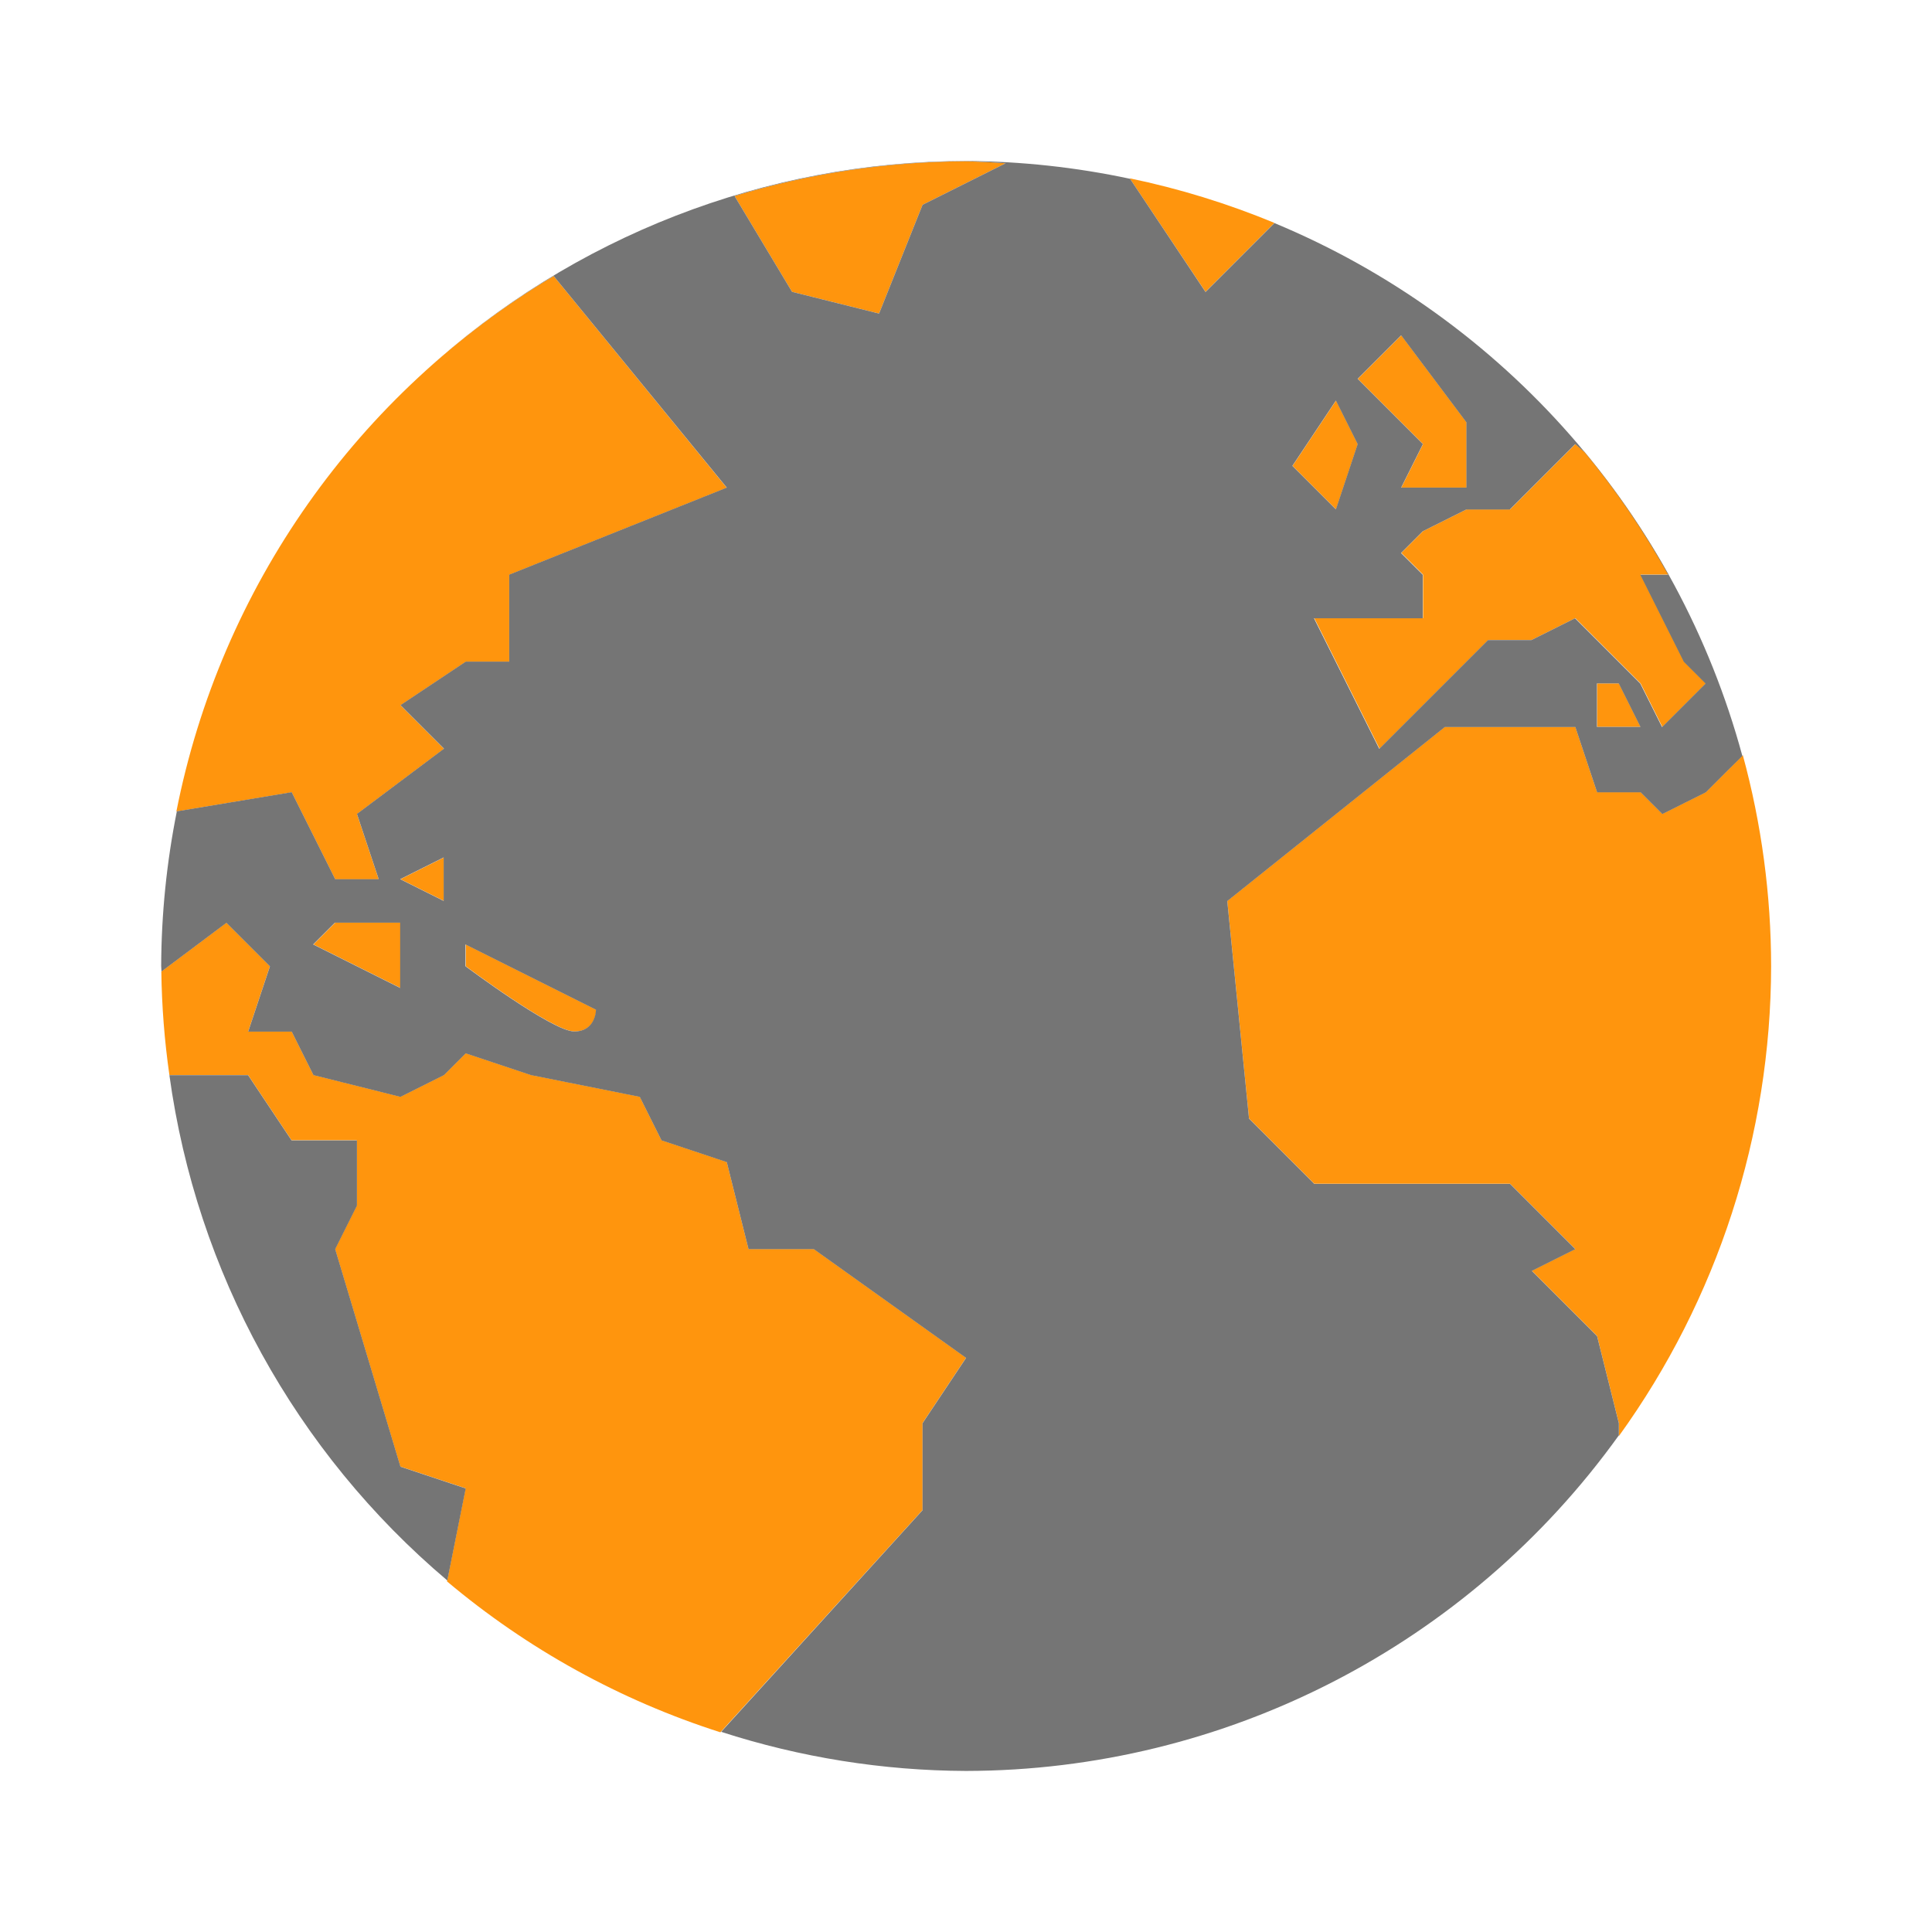
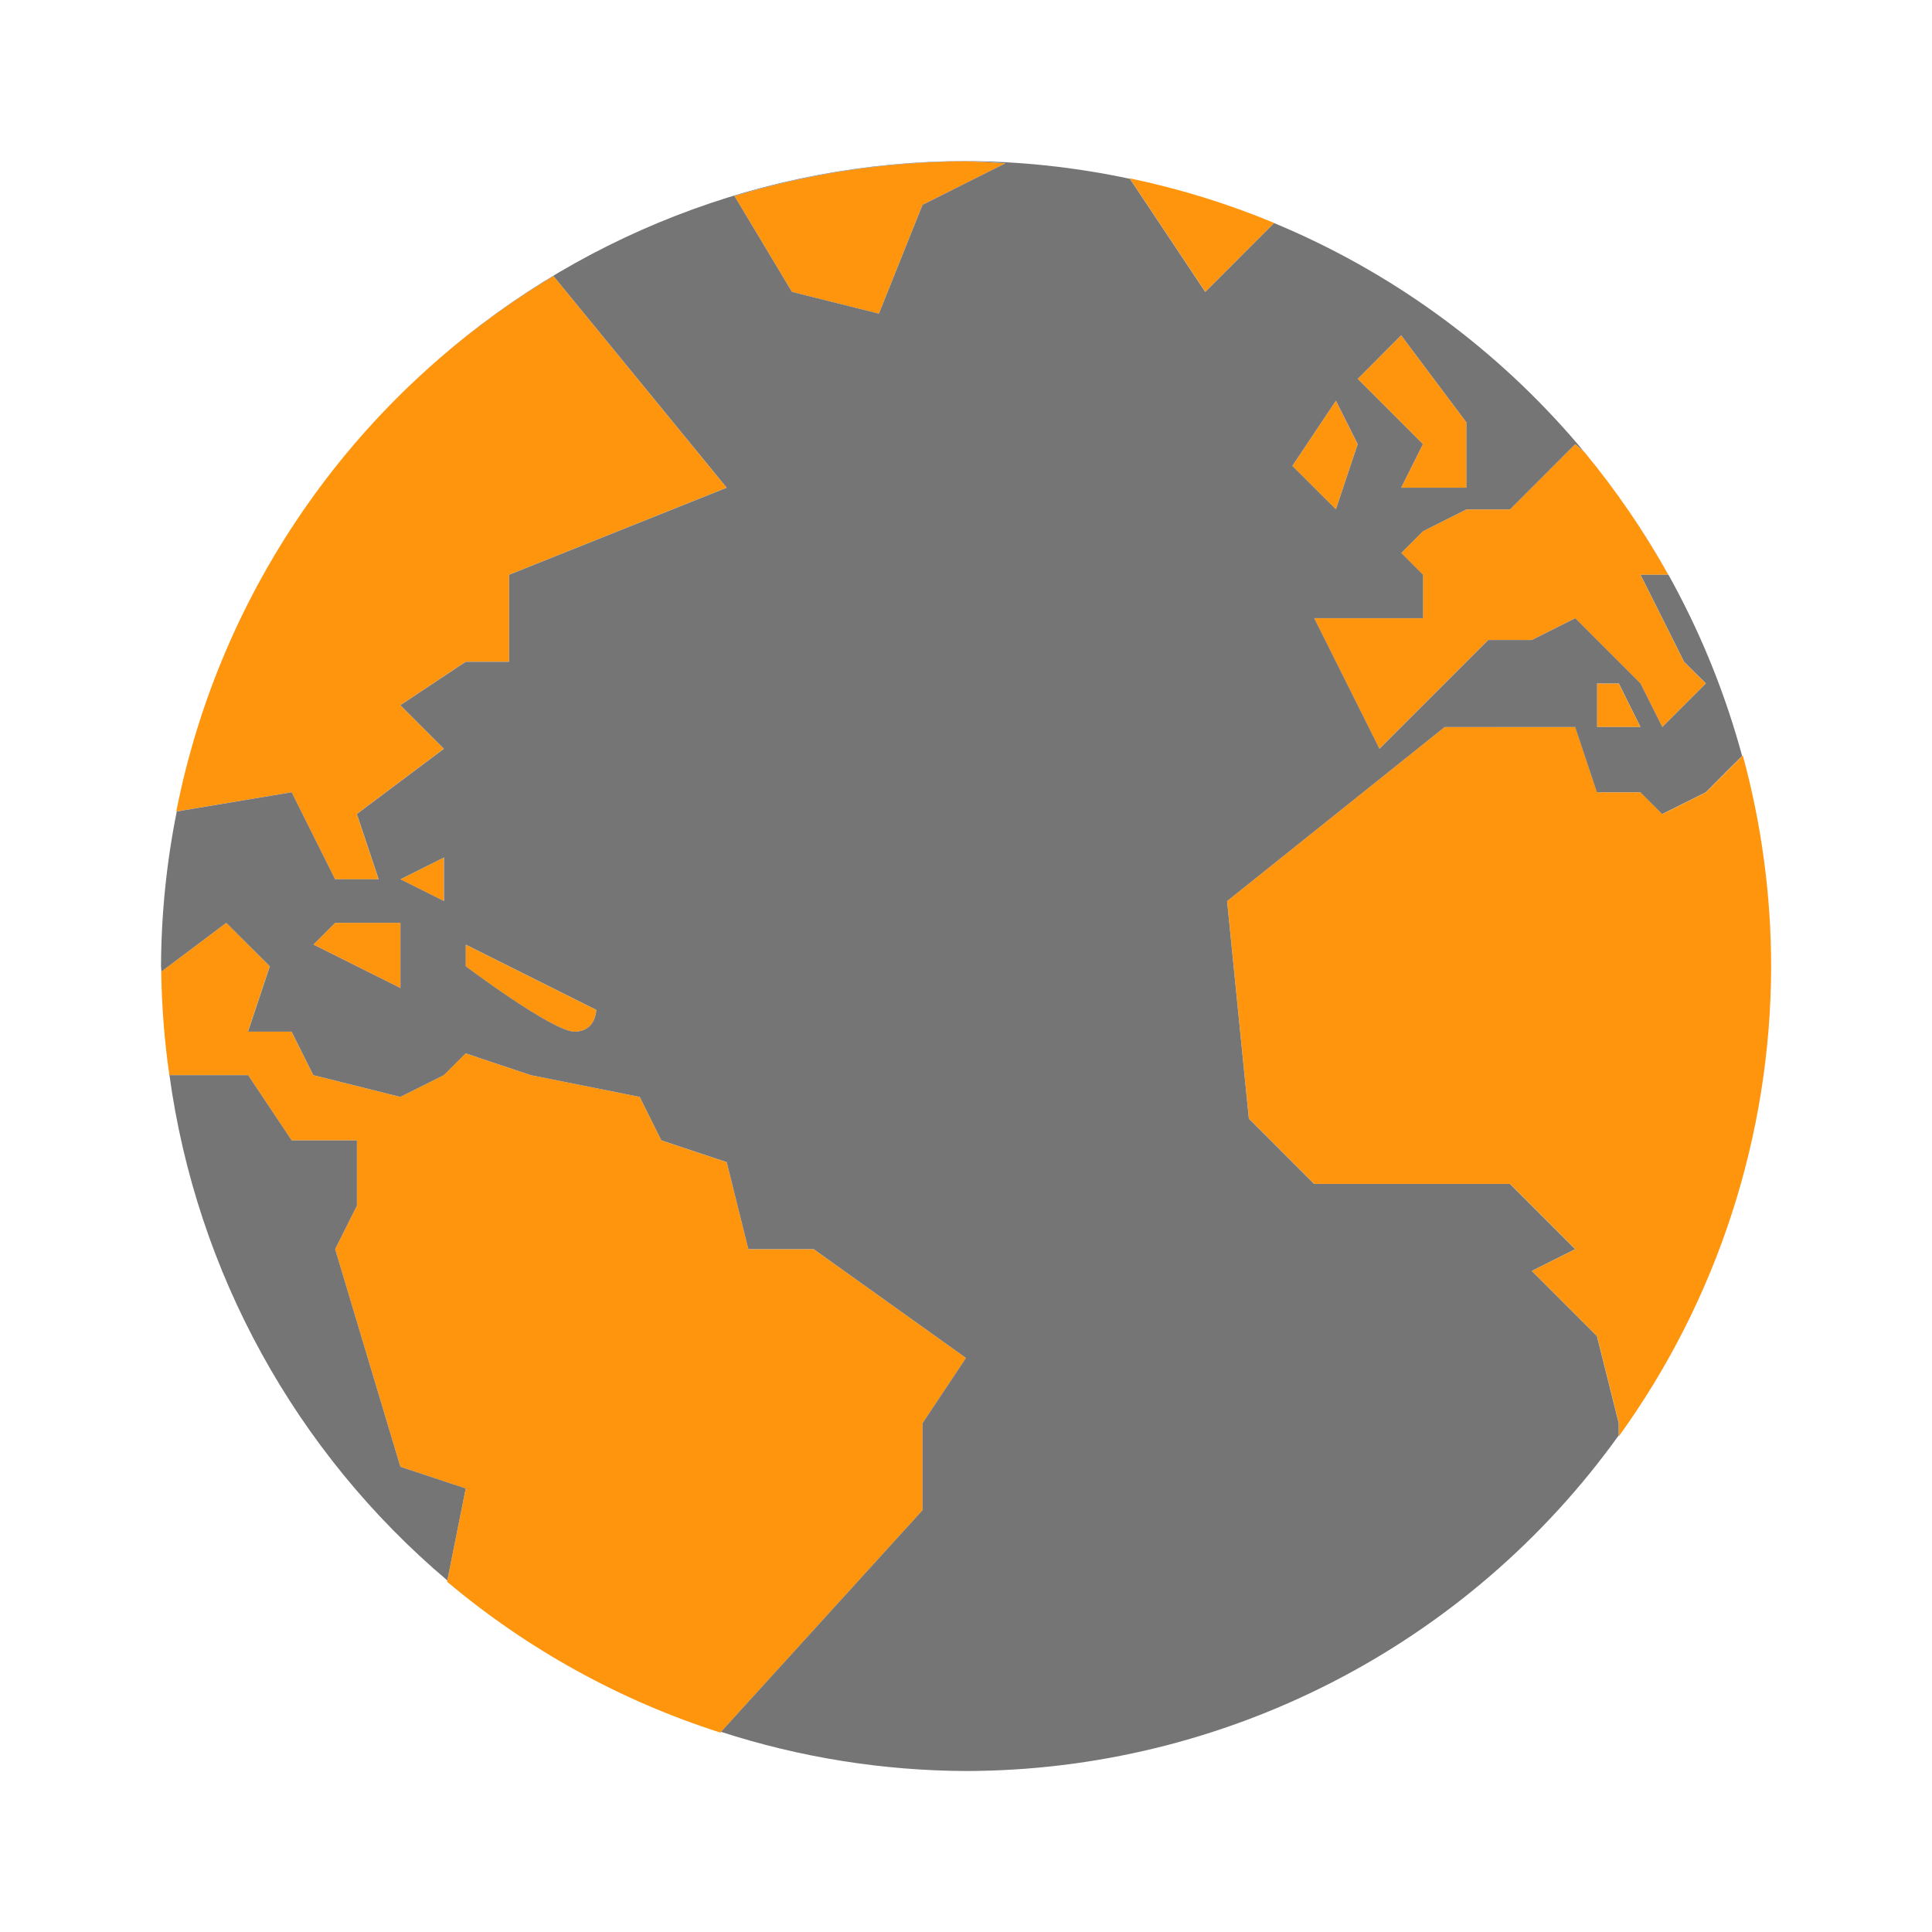
- <svg xmlns="http://www.w3.org/2000/svg" width="12.7mm" height="12.7mm" viewBox="0 0 12.7 12.7" version="1.1" id="svg5502">
+ <svg xmlns="http://www.w3.org/2000/svg" width="48" height="48" viewBox="0 0 48 48" version="1.1" id="svg5502">
  <defs id="defs5496" />
  <g id="layer1" transform="translate(-96.45953,-120.5607)">
-     <path id="path5434" d="m 102.81,121.621 a 5.292,5.292 0 0 0 -1.522,0.228 l 0.378,0.63 0.572,0.143 0.286,-0.715 0.546,-0.273 a 5.292,5.292 0 0 0 -0.26,-0.013 z m 1.076,0.112 0.498,0.746 0.453,-0.453 a 5.292,5.292 0 0 0 -0.951,-0.293 z m -3.787,0.642 a 5.292,5.292 0 0 0 -2.48,3.52 l 0.758,-0.126 0.286,0.572 h 0.286 l -0.143,-0.429 0.572,-0.429 -0.286,-0.286 0.429,-0.286 h 0.286 v -0.572 l 1.43,-0.572 z m 5.572,0.39 -0.286,0.286 0.429,0.429 -0.143,0.286 h 0.429 v -0.429 z m -0.429,0.429 -0.286,0.429 0.286,0.286 0.143,-0.429 z m 1.573,0.286 -0.429,0.429 h -0.286 l -0.286,0.143 -0.143,0.143 0.143,0.143 v 0.286 h -0.715 l 0.429,0.858 0.715,-0.715 h 0.286 l 0.286,-0.143 0.143,0.143 0.286,0.286 0.143,0.286 0.286,-0.286 -0.143,-0.143 -0.143,-0.286 -0.143,-0.286 h 0.183 a 5.292,5.292 0 0 0 -0.551,-0.806 z m 0.143,1.573 v 0.286 h 0.286 l -0.143,-0.286 z m -1.001,0.286 -1.43,1.144 0.143,1.43 0.429,0.429 h 1.287 l 0.429,0.429 -0.286,0.143 0.429,0.429 0.143,0.572 v 0.086 a 5.292,5.292 0 0 0 1.001,-3.089 5.292,5.292 0 0 0 -0.186,-1.387 l -0.1,0.1 -0.143,0.143 -0.286,0.143 -0.143,-0.143 h -0.286 l -0.143,-0.429 z m -6.579,0.858 -0.286,0.143 0.286,0.143 z m -1.43,0.429 -0.428,0.321 a 5.292,5.292 0 0 0 0.053,0.68 h 0.088 0.429 l 0.286,0.429 h 0.429 v 0.429 l -0.143,0.286 0.429,1.43 0.429,0.143 -0.122,0.612 a 5.292,5.292 0 0 0 1.797,0.992 l 1.329,-1.461 v -0.572 l 0.286,-0.429 -1.001,-0.715 h -0.429 l -0.143,-0.572 -0.429,-0.143 -0.143,-0.286 -0.715,-0.143 -0.429,-0.143 -0.143,0.143 -0.286,0.143 -0.572,-0.143 -0.143,-0.286 h -0.286 l 0.143,-0.429 z m 0.715,0 -0.143,0.143 0.572,0.286 v -0.429 z m 0.858,0.143 v 0.143 c 0,0 0.572,0.429 0.715,0.429 0.143,0 0.143,-0.143 0.143,-0.143 z" style="display:inline;fill:#ff950d;fill-opacity:1;fill-rule:evenodd;stroke:none;stroke-width:0.212px;stroke-linecap:butt;stroke-linejoin:miter;stroke-opacity:1" />
-     <path style="color:#000000;display:inline;overflow:visible;visibility:visible;opacity:1;fill:#757575;fill-opacity:1;fill-rule:nonzero;stroke:none;stroke-width:18.75;stroke-linecap:round;stroke-linejoin:round;stroke-miterlimit:4;stroke-dasharray:none;stroke-dashoffset:0;stroke-opacity:1;marker:none;enable-background:accumulate" d="m 102.81,121.619 a 5.292,5.292 0 0 0 -3.56,1.385 5.292,5.292 0 0 1 0.849,-0.629 l 1.138,1.391 -1.43,0.572 v 0.572 h -0.286 l -0.429,0.286 0.286,0.286 -0.572,0.429 0.143,0.429 h -0.286 l -0.286,-0.572 -0.755,0.126 a 5.292,5.292 0 0 0 -0.103,1.016 5.292,5.292 0 0 0 0.002,0.037 l 0.427,-0.32 0.286,0.286 -0.143,0.429 h 0.286 l 0.143,0.286 0.572,0.143 0.286,-0.143 0.143,-0.143 0.429,0.143 0.715,0.143 0.143,0.286 0.429,0.143 0.143,0.572 h 0.429 l 1.001,0.715 -0.286,0.429 v 0.572 l -1.324,1.457 a 5.292,5.292 0 0 0 1.61,0.257 5.292,5.292 0 0 0 4.291,-2.206 v -0.08 l -0.143,-0.572 -0.429,-0.429 0.286,-0.143 -0.429,-0.429 h -1.287 l -0.429,-0.429 -0.143,-1.43 1.43,-1.144 h 0.858 l 0.143,0.429 h 0.286 l 0.143,0.143 0.286,-0.143 0.143,-0.143 0.097,-0.096 a 5.292,5.292 0 0 0 -3.076,-3.503 l -0.453,0.453 -0.496,-0.744 a 5.292,5.292 0 0 0 -1.077,-0.117 z m -3.56,1.385 a 5.292,5.292 0 0 0 -0.369,0.372 5.292,5.292 0 0 1 0.369,-0.372 z m 3.56,-1.383 a 5.292,5.292 0 0 1 0.26,0.013 l -0.546,0.273 -0.286,0.715 -0.572,-0.143 -0.378,-0.63 a 5.292,5.292 0 0 1 1.522,-0.228 z m 1.168,0.135 a 5.292,5.292 0 0 1 0.344,0.087 5.292,5.292 0 0 0 -0.344,-0.087 z m 0.409,0.109 a 5.292,5.292 0 0 1 0.438,0.157 5.292,5.292 0 0 0 -0.438,-0.157 z m 1.283,0.9 0.429,0.572 v 0.429 h -0.429 l 0.143,-0.286 -0.429,-0.429 z m -0.429,0.429 0.143,0.286 -0.143,0.429 -0.286,-0.286 z m -6.37,0.191 a 5.292,5.292 0 0 0 -0.318,0.391 5.292,5.292 0 0 1 0.318,-0.391 z m 7.943,0.095 0.06,0.052 a 5.292,5.292 0 0 1 0.551,0.807 h -0.183 l 0.143,0.286 0.143,0.286 0.143,0.143 -0.286,0.286 -0.143,-0.286 -0.286,-0.286 -0.143,-0.143 -0.286,0.143 h -0.286 l -0.715,0.715 -0.429,-0.858 h 0.715 v -0.286 l -0.143,-0.143 0.143,-0.143 0.286,-0.143 h 0.286 z m -8.286,0.332 a 5.292,5.292 0 0 0 -0.265,0.402 5.292,5.292 0 0 1 0.265,-0.402 z m -0.293,0.451 a 5.292,5.292 0 0 0 -0.212,0.405 5.292,5.292 0 0 1 0.212,-0.405 z m -0.251,0.492 a 5.292,5.292 0 0 0 -0.156,0.387 5.292,5.292 0 0 1 0.156,-0.387 z m 8.973,0.298 h 0.143 l 0.143,0.286 h -0.286 z m -9.173,0.22 a 5.292,5.292 0 0 0 -0.106,0.365 5.292,5.292 0 0 1 0.106,-0.365 z m 10.187,0.492 a 5.292,5.292 0 0 1 0.129,1.145 5.292,5.292 0 0 0 -0.129,-1.145 z m -8.595,0.432 v 0.286 l -0.286,-0.143 z m -0.715,0.429 h 0.429 v 0.429 l -0.572,-0.286 z m 0.858,0.143 0.858,0.429 c 0,0 -1.2e-4,0.143 -0.143,0.143 -0.143,0 -0.715,-0.429 -0.715,-0.429 z m -1.998,0.234 a 5.292,5.292 0 0 0 0.049,0.617 5.292,5.292 0 0 1 -0.049,-0.617 z m 10.571,0.112 a 5.292,5.292 0 0 1 -0.024,0.316 5.292,5.292 0 0 0 0.024,-0.316 z M 97.573,127.628 a 5.292,5.292 0 0 0 1.827,3.322 l 0.121,-0.605 -0.429,-0.143 -0.429,-1.43 0.143,-0.286 v -0.429 H 98.376 L 98.09,127.628 h -0.429 z m 10.468,0.046 a 5.292,5.292 0 0 1 -0.053,0.3 5.292,5.292 0 0 0 0.053,-0.3 z m -0.099,0.503 a 5.292,5.292 0 0 1 -0.09,0.32 5.292,5.292 0 0 0 0.09,-0.32 z m -0.149,0.498 a 5.292,5.292 0 0 1 -0.129,0.329 5.292,5.292 0 0 0 0.129,-0.329 z m -0.197,0.48 a 5.292,5.292 0 0 1 -0.171,0.333 5.292,5.292 0 0 0 0.171,-0.333 z m -0.243,0.458 a 5.292,5.292 0 0 1 -0.214,0.331 5.292,5.292 0 0 0 0.214,-0.331 z m -7.876,1.405 a 5.292,5.292 0 0 0 0.164,0.124 5.292,5.292 0 0 1 -0.164,-0.124 z m 0.417,0.306 a 5.292,5.292 0 0 0 0.205,0.125 5.292,5.292 0 0 1 -0.205,-0.125 z m 0.453,0.267 a 5.292,5.292 0 0 0 0.223,0.107 5.292,5.292 0 0 1 -0.223,-0.107 z m 0.481,0.223 a 5.292,5.292 0 0 0 0.202,0.074 5.292,5.292 0 0 1 -0.202,-0.074 z" id="path5430" />
+     <path id="path5434" d="m 120.46,124.569 a 20,20 0 0 0 -5.753,0.863 l 1.428,2.381 2.162,0.541 1.081,-2.703 2.064,-1.032 a 20,20 0 0 0 -0.983,-0.049 z m 4.065,0.422 1.881,2.821 1.712,-1.712 a 20,20 0 0 0 -3.593,-1.109 z m -14.313,2.428 a 20,20 0 0 0 -9.373,13.303 l 2.864,-0.477 1.081,2.162 h 1.081 l -0.541,-1.622 2.162,-1.622 -1.081,-1.081 1.622,-1.081 h 1.081 v -2.162 l 5.405,-2.162 z m 21.059,1.474 -1.081,1.081 1.622,1.622 -0.541,1.081 h 1.622 v -1.622 z m -1.622,1.622 -1.081,1.622 1.081,1.081 0.541,-1.622 z m 5.946,1.081 -1.622,1.622 h -1.081 l -1.081,0.541 -0.541,0.541 0.541,0.541 v 1.081 h -2.703 l 1.622,3.243 2.703,-2.703 h 1.081 l 1.081,-0.541 0.541,0.541 1.081,1.081 0.541,1.081 1.081,-1.081 -0.541,-0.541 -0.541,-1.081 -0.541,-1.081 h 0.69 a 20,20 0 0 0 -2.084,-3.048 z m 0.541,5.946 v 1.081 h 1.081 l -0.541,-1.081 z m -3.784,1.081 -5.405,4.324 0.541,5.405 1.622,1.622 h 4.865 l 1.622,1.622 -1.081,0.541 1.622,1.622 0.541,2.162 v 0.324 a 20,20 0 0 0 3.784,-11.675 20,20 0 0 0 -0.704,-5.241 l -0.376,0.376 -0.541,0.541 -1.081,0.541 -0.541,-0.541 h -1.081 l -0.541,-1.622 z m -24.865,3.243 -1.081,0.541 1.081,0.541 z m -5.405,1.622 -1.617,1.213 a 20,20 0 0 0 0.202,2.571 h 0.334 1.622 l 1.081,1.622 h 1.622 v 1.622 l -0.541,1.081 1.622,5.405 1.622,0.541 -0.463,2.314 a 20,20 0 0 0 6.793,3.75 l 5.021,-5.523 v -2.162 l 1.081,-1.622 -3.784,-2.703 h -1.622 l -0.541,-2.162 -1.622,-0.541 -0.541,-1.081 -2.703,-0.541 -1.622,-0.541 -0.541,0.541 -1.081,0.541 -2.162,-0.541 -0.541,-1.081 h -1.081 l 0.541,-1.622 z m 2.703,0 -0.541,0.541 2.162,1.081 v -1.622 z m 3.243,0.541 v 0.541 c 0,0 2.162,1.622 2.703,1.622 0.541,0 0.541,-0.541 0.541,-0.541 z" style="display:inline;fill:#ff950d;fill-opacity:1;fill-rule:evenodd;stroke:none;stroke-width:0.8px;stroke-linecap:butt;stroke-linejoin:miter;stroke-opacity:1" />
+     <path style="color:#000000;display:inline;overflow:visible;visibility:visible;opacity:1;fill:#757575;fill-opacity:1;fill-rule:nonzero;stroke:none;stroke-width:70.866;stroke-linecap:round;stroke-linejoin:round;stroke-miterlimit:4;stroke-dasharray:none;stroke-dashoffset:0;stroke-opacity:1;marker:none;enable-background:accumulate" d="m 120.46,124.561 a 20,20 0 0 0 -13.455,5.236 20,20 0 0 1 3.207,-2.377 l 4.303,5.258 -5.406,2.162 v 2.162 h -1.08 l -1.623,1.08 1.082,1.082 -2.162,1.621 0.541,1.621 h -1.082 l -1.08,-2.162 -2.854,0.477 a 20,20 0 0 0 -0.391,3.84 20,20 0 0 0 0.008,0.139 l 1.613,-1.211 1.082,1.08 -0.541,1.623 h 1.082 l 0.539,1.08 2.162,0.541 1.082,-0.541 0.541,-0.541 1.621,0.541 2.703,0.541 0.539,1.08 1.623,0.541 0.539,2.162 h 1.623 l 3.783,2.703 -1.08,1.621 v 2.162 l -5.006,5.506 a 20,20 0 0 0 6.086,0.973 20,20 0 0 0 16.217,-8.338 v -0.303 l -0.541,-2.162 -1.621,-1.621 1.08,-0.541 -1.621,-1.621 h -4.865 l -1.621,-1.621 -0.541,-5.406 5.406,-4.324 h 3.242 l 0.541,1.621 h 1.08 l 0.541,0.541 1.082,-0.541 0.539,-0.541 0.365,-0.363 a 20,20 0 0 0 -11.627,-13.238 l -1.711,1.711 -1.873,-2.811 a 20,20 0 0 0 -4.072,-0.441 z m -13.455,5.236 a 20,20 0 0 0 -1.396,1.404 20,20 0 0 1 1.396,-1.404 z m 13.455,-5.229 a 20,20 0 0 1 0.982,0.049 l -2.063,1.033 -1.082,2.703 -2.162,-0.541 -1.428,-2.381 a 20,20 0 0 1 5.752,-0.863 z m 4.416,0.512 a 20,20 0 0 1 1.299,0.33 20,20 0 0 0 -1.299,-0.33 z m 1.545,0.412 a 20,20 0 0 1 1.654,0.592 20,20 0 0 0 -1.654,-0.592 z m 4.85,3.4 1.621,2.162 v 1.623 h -1.621 l 0.541,-1.082 -1.621,-1.621 z m -1.621,1.623 0.541,1.08 -0.541,1.621 -1.082,-1.08 z m -24.074,0.723 a 20,20 0 0 0 -1.201,1.479 20,20 0 0 1 1.201,-1.479 z m 30.02,0.358 0.229,0.195 a 20,20 0 0 1 2.084,3.049 h -0.691 l 0.541,1.08 0.541,1.082 0.541,0.539 -1.082,1.082 -0.541,-1.082 -1.08,-1.08 -0.541,-0.541 -1.08,0.541 h -1.082 l -2.703,2.703 -1.621,-3.244 h 2.703 v -1.08 l -0.541,-0.541 0.541,-0.541 1.08,-0.541 h 1.082 z m -31.316,1.254 a 20,20 0 0 0 -1,1.518 20,20 0 0 1 1,-1.518 z m -1.107,1.703 a 20,20 0 0 0 -0.803,1.531 20,20 0 0 1 0.803,-1.531 z m -0.949,1.861 a 20,20 0 0 0 -0.59,1.461 20,20 0 0 1 0.59,-1.461 z m 33.914,1.127 h 0.541 l 0.539,1.082 h -1.08 z m -34.668,0.83 a 20,20 0 0 0 -0.4,1.381 20,20 0 0 1 0.4,-1.381 z m 38.504,1.861 a 20,20 0 0 1 0.488,4.328 20,20 0 0 0 -0.488,-4.328 z m -32.484,1.633 v 1.082 l -1.082,-0.541 z m -2.703,1.623 h 1.621 v 1.621 l -2.162,-1.08 z m 3.244,0.541 3.242,1.621 c 0,0 -4.6e-4,0.541 -0.541,0.541 -0.541,0 -2.701,-1.623 -2.701,-1.623 z m -7.551,0.883 a 20,20 0 0 0 0.186,2.33 20,20 0 0 1 -0.186,-2.33 z m 39.955,0.422 a 20,20 0 0 1 -0.09,1.195 20,20 0 0 0 0.09,-1.195 z m -39.766,1.937 a 20,20 0 0 0 6.904,12.555 l 0.457,-2.285 -1.623,-0.539 -1.621,-5.406 0.541,-1.08 v -1.623 h -1.621 l -1.082,-1.621 h -1.621 z m 39.564,0.176 a 20,20 0 0 1 -0.201,1.133 20,20 0 0 0 0.201,-1.133 z m -0.375,1.902 a 20,20 0 0 1 -0.342,1.211 20,20 0 0 0 0.342,-1.211 z m -0.564,1.881 a 20,20 0 0 1 -0.488,1.242 20,20 0 0 0 0.488,-1.242 z m -0.744,1.812 a 20,20 0 0 1 -0.646,1.258 20,20 0 0 0 0.646,-1.258 z m -0.918,1.73 a 20,20 0 0 1 -0.811,1.252 20,20 0 0 0 0.811,-1.252 z m -29.768,5.309 a 20,20 0 0 0 0.619,0.469 20,20 0 0 1 -0.619,-0.469 z m 1.576,1.156 a 20,20 0 0 0 0.773,0.473 20,20 0 0 1 -0.773,-0.473 z m 1.711,1.01 a 20,20 0 0 0 0.842,0.406 20,20 0 0 1 -0.842,-0.406 z m 1.816,0.844 a 20,20 0 0 0 0.764,0.281 20,20 0 0 1 -0.764,-0.281 z" id="path5430" />
  </g>
</svg>
